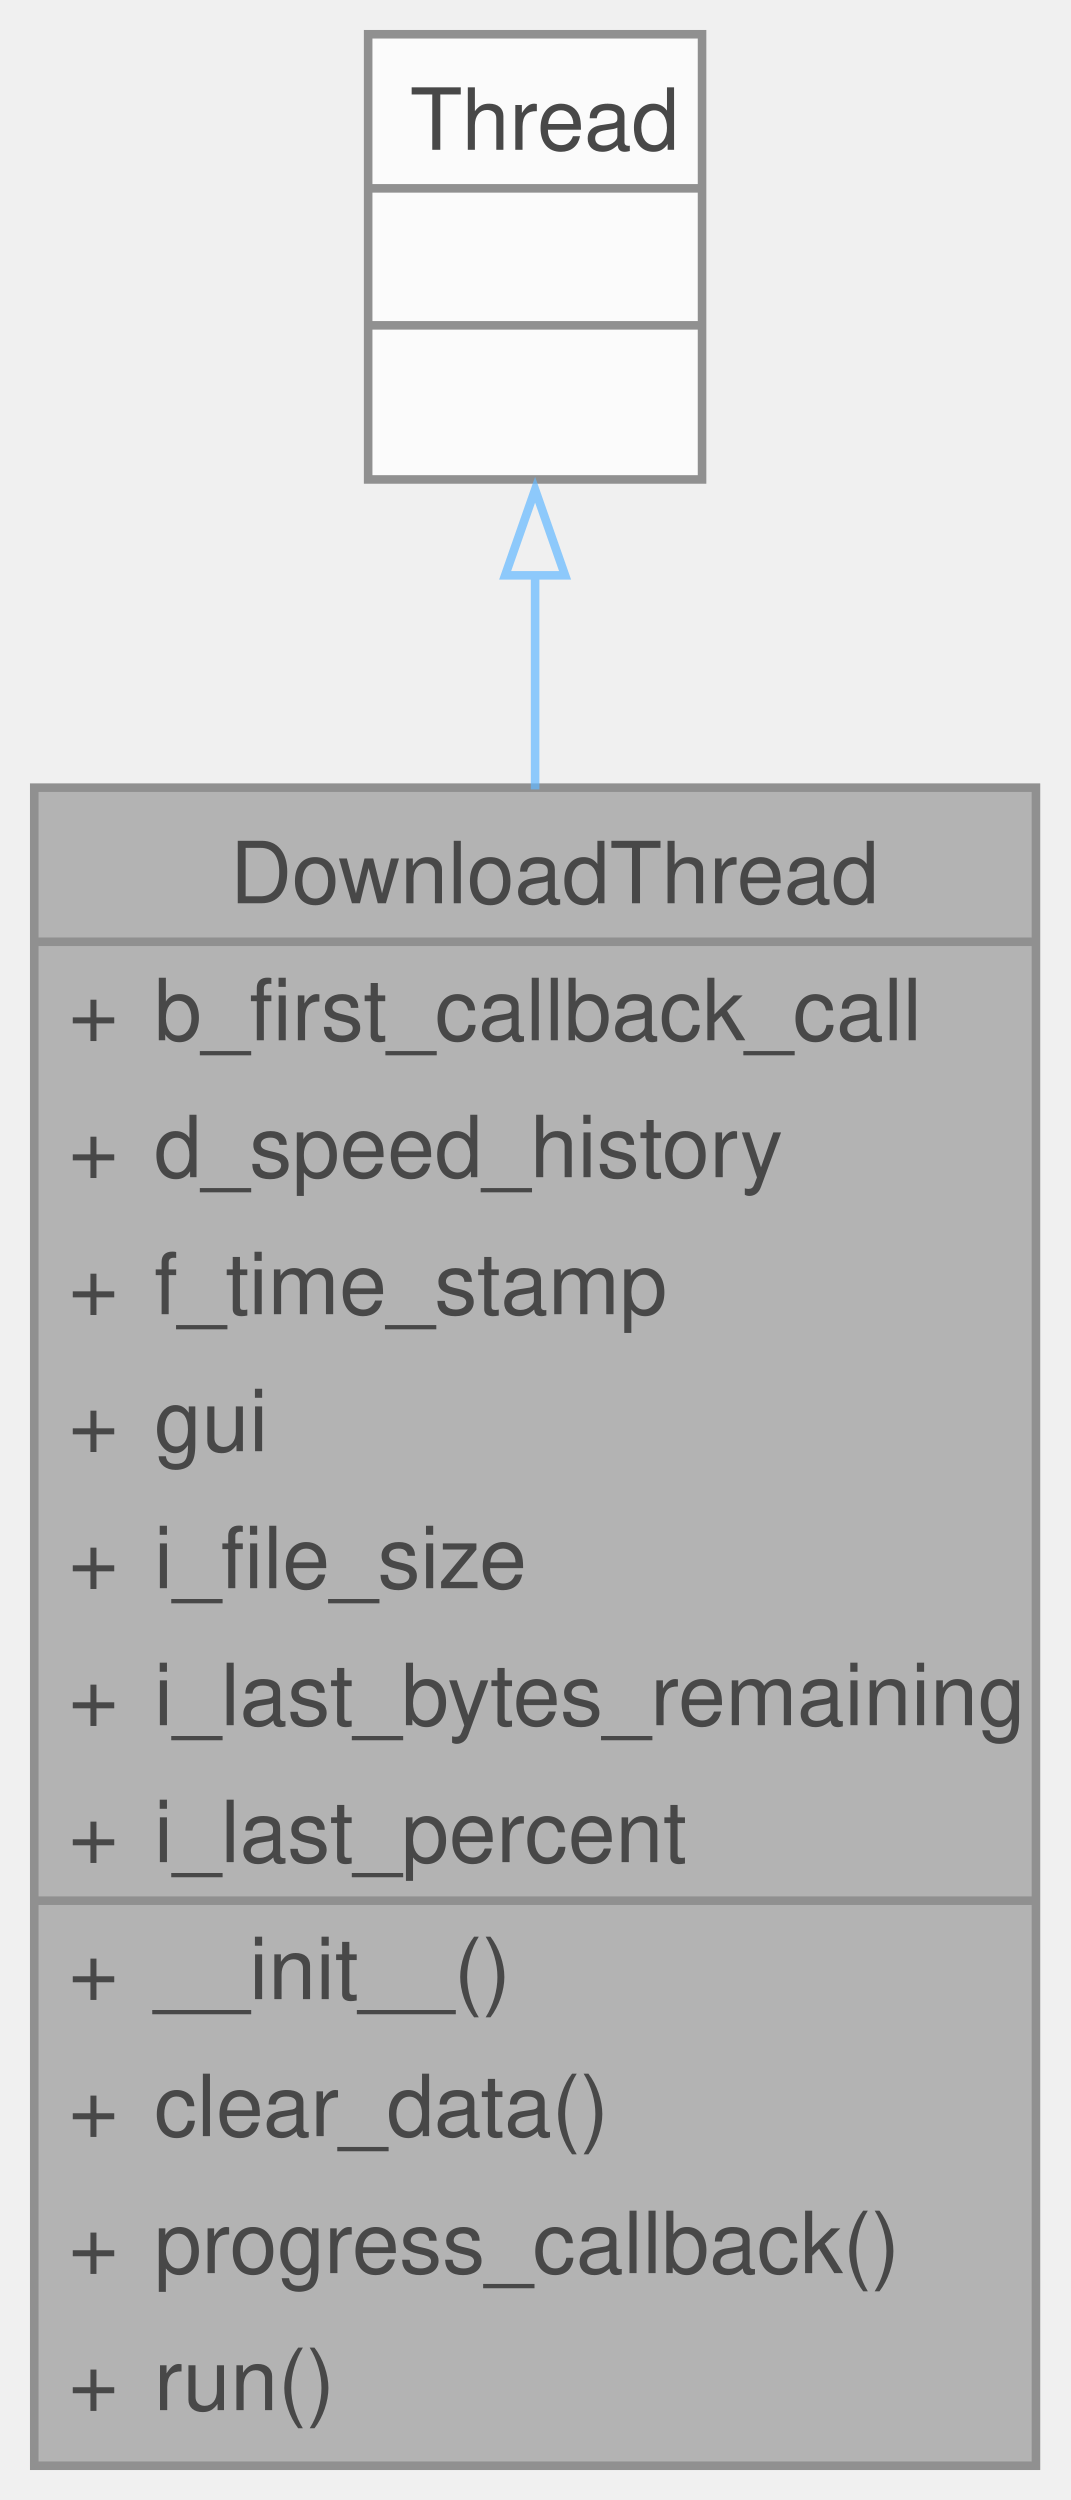
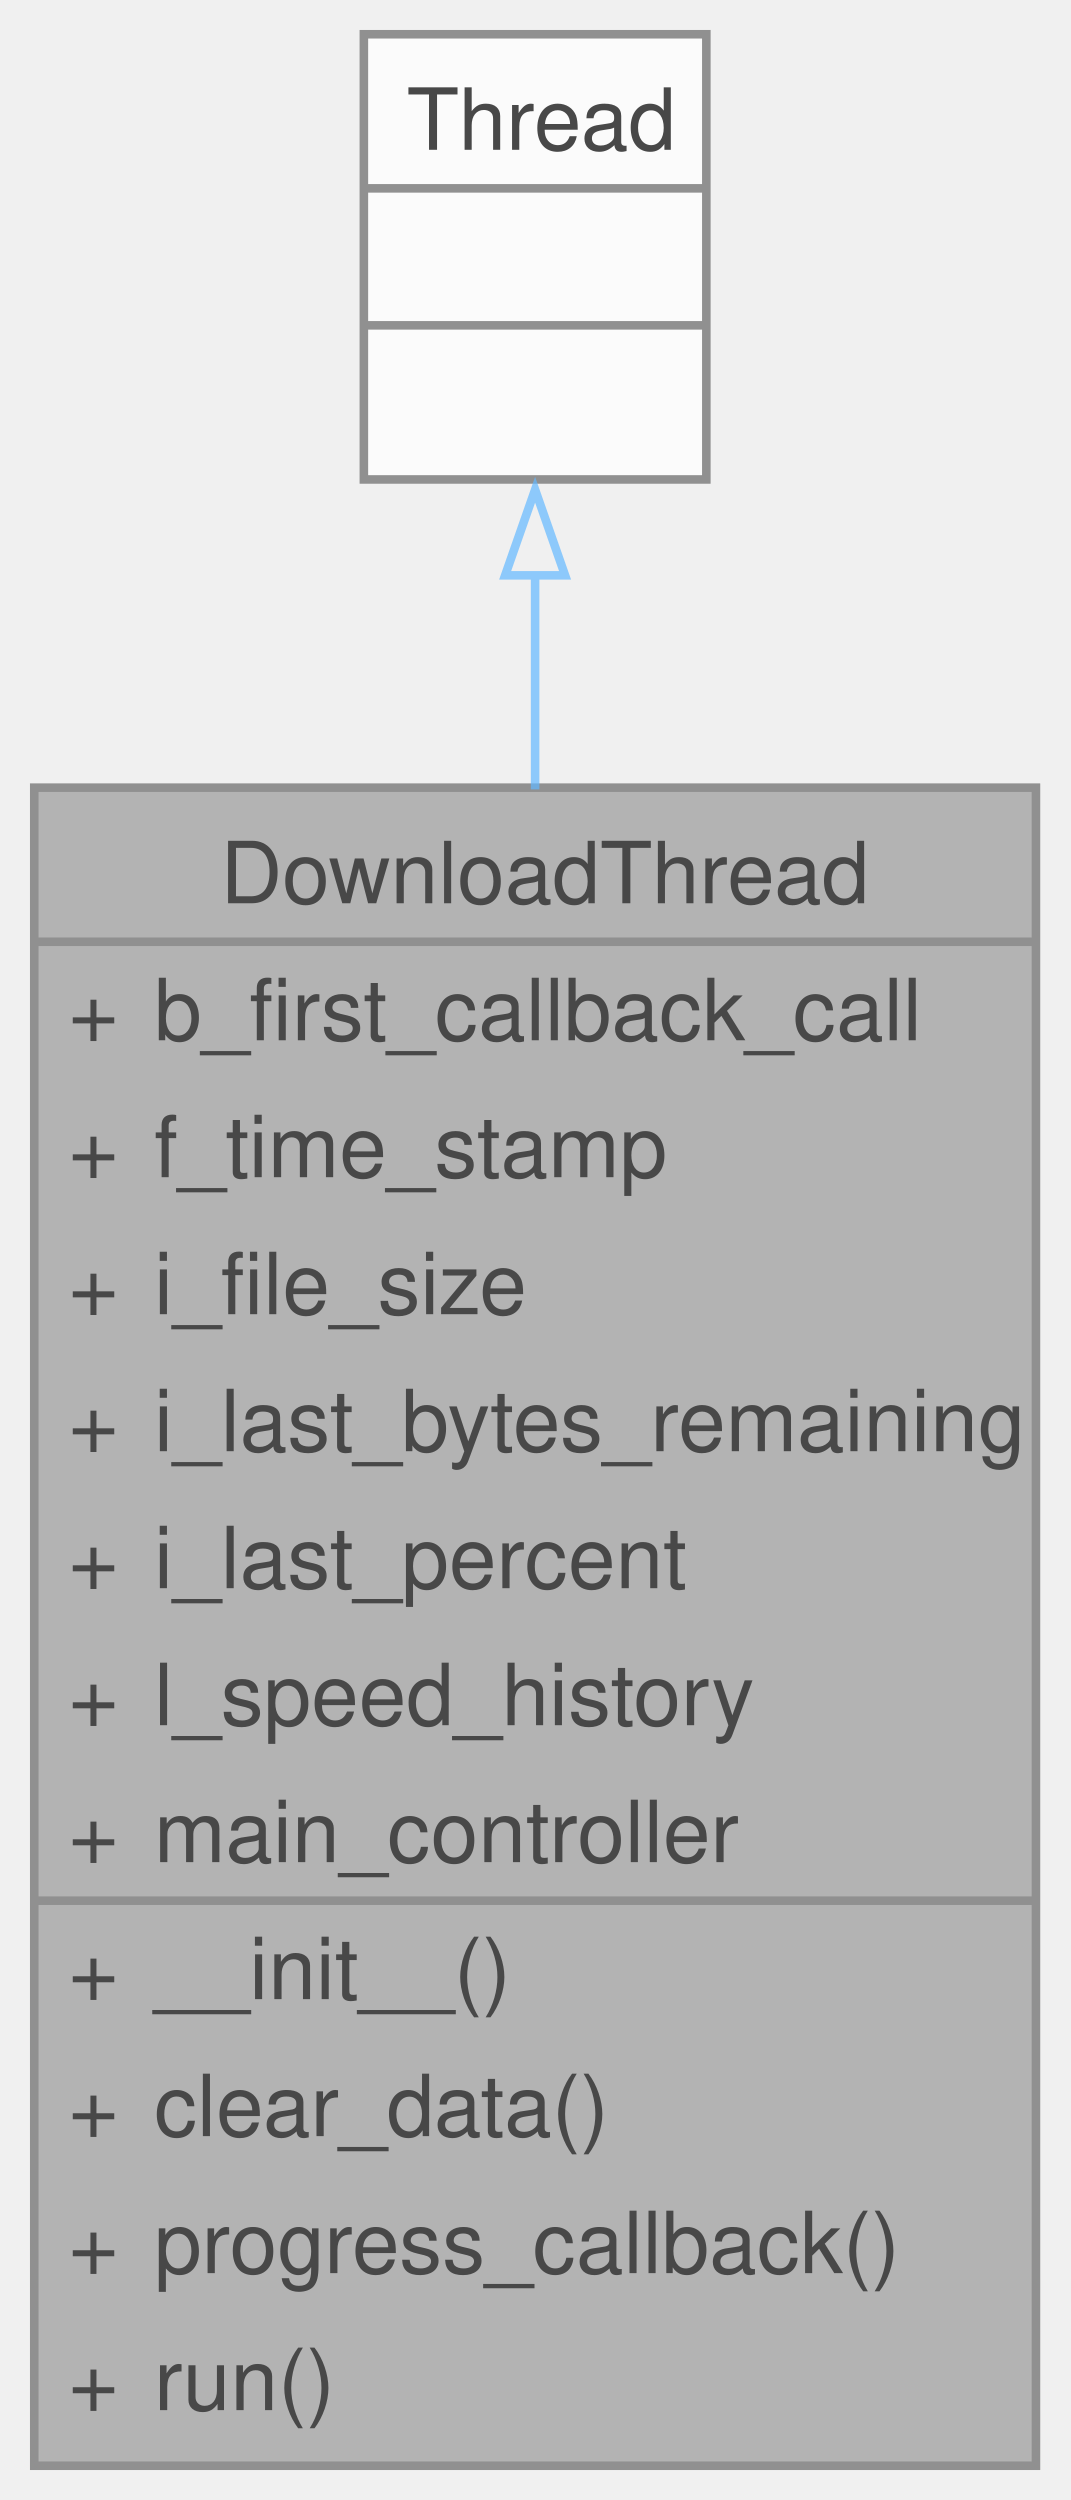
<svg xmlns="http://www.w3.org/2000/svg" xmlns:xlink="http://www.w3.org/1999/xlink" width="125pt" height="292pt" viewBox="0.00 0.00 125.00 292.00">
  <svg id="main" version="1.1" xml:space="preserve">
    <style type="text/css">
.node, .edge {opacity: 0.7;}
.node.selected, .edge.selected {opacity: 1;}
.edge:hover path { stroke: red; }
.edge:hover polygon { stroke: red; fill: red; }
</style>
    <svg id="graph" class="graph">
      <g id="graph0" class="graph" transform="scale(1 1) rotate(0) translate(4 288)">
        <g id="Node000001" class="node">
          <g id="a_Node000001">
            <a xlink:title="Thread class for download.">
              <polygon fill="#999999" stroke="none" points="117,-196 0,-196 0,0 117,0 117,-196" />
-               <text text-anchor="start" x="22.88" y="-182.5" font-family="Helvetica,sans-Serif" font-size="10.00">DownloadThread</text>
+               <text text-anchor="start" x="21.75" y="-182.5" font-family="Helvetica,sans-Serif" font-size="10.00">DownloadThread</text>
              <text text-anchor="start" x="4" y="-166.5" font-family="Helvetica,sans-Serif" font-size="10.00">+</text>
              <text text-anchor="start" x="14" y="-166.5" font-family="Helvetica,sans-Serif" font-size="10.00">b_first_callback_call</text>
              <text text-anchor="start" x="4" y="-150.5" font-family="Helvetica,sans-Serif" font-size="10.00">+</text>
-               <text text-anchor="start" x="14" y="-150.5" font-family="Helvetica,sans-Serif" font-size="10.00">d_speed_history</text>
+               <text text-anchor="start" x="14" y="-150.5" font-family="Helvetica,sans-Serif" font-size="10.00">f_time_stamp</text>
              <text text-anchor="start" x="4" y="-134.5" font-family="Helvetica,sans-Serif" font-size="10.00">+</text>
-               <text text-anchor="start" x="14" y="-134.5" font-family="Helvetica,sans-Serif" font-size="10.00">f_time_stamp</text>
+               <text text-anchor="start" x="14" y="-134.5" font-family="Helvetica,sans-Serif" font-size="10.00">i_file_size</text>
              <text text-anchor="start" x="4" y="-118.5" font-family="Helvetica,sans-Serif" font-size="10.00">+</text>
-               <text text-anchor="start" x="14" y="-118.5" font-family="Helvetica,sans-Serif" font-size="10.00">gui</text>
+               <text text-anchor="start" x="14" y="-118.5" font-family="Helvetica,sans-Serif" font-size="10.00">i_last_bytes_remaining</text>
              <text text-anchor="start" x="4" y="-102.5" font-family="Helvetica,sans-Serif" font-size="10.00">+</text>
-               <text text-anchor="start" x="14" y="-102.5" font-family="Helvetica,sans-Serif" font-size="10.00">i_file_size</text>
+               <text text-anchor="start" x="14" y="-102.5" font-family="Helvetica,sans-Serif" font-size="10.00">i_last_percent</text>
              <text text-anchor="start" x="4" y="-86.5" font-family="Helvetica,sans-Serif" font-size="10.00">+</text>
-               <text text-anchor="start" x="14" y="-86.5" font-family="Helvetica,sans-Serif" font-size="10.00">i_last_bytes_remaining</text>
+               <text text-anchor="start" x="14" y="-86.5" font-family="Helvetica,sans-Serif" font-size="10.00">l_speed_history</text>
              <text text-anchor="start" x="4" y="-70.5" font-family="Helvetica,sans-Serif" font-size="10.00">+</text>
-               <text text-anchor="start" x="14" y="-70.5" font-family="Helvetica,sans-Serif" font-size="10.00">i_last_percent</text>
+               <text text-anchor="start" x="14" y="-70.5" font-family="Helvetica,sans-Serif" font-size="10.00">main_controller</text>
              <text text-anchor="start" x="4" y="-54.5" font-family="Helvetica,sans-Serif" font-size="10.00">+</text>
              <text text-anchor="start" x="14" y="-54.5" font-family="Helvetica,sans-Serif" font-size="10.00">__init__()</text>
              <text text-anchor="start" x="4" y="-38.5" font-family="Helvetica,sans-Serif" font-size="10.00">+</text>
              <text text-anchor="start" x="14" y="-38.5" font-family="Helvetica,sans-Serif" font-size="10.00">clear_data()</text>
              <text text-anchor="start" x="4" y="-22.5" font-family="Helvetica,sans-Serif" font-size="10.00">+</text>
              <text text-anchor="start" x="14" y="-22.5" font-family="Helvetica,sans-Serif" font-size="10.00">progress_callback()</text>
              <text text-anchor="start" x="4" y="-6.5" font-family="Helvetica,sans-Serif" font-size="10.00">+</text>
              <text text-anchor="start" x="14" y="-6.5" font-family="Helvetica,sans-Serif" font-size="10.00">run()</text>
              <polygon fill="#666666" stroke="#666666" points="0,-178 0,-178 117,-178 117,-178 0,-178" />
              <polygon fill="#666666" stroke="#666666" points="0,-66 0,-66 12,-66 12,-66 0,-66" />
              <polygon fill="#666666" stroke="#666666" points="12,-66 12,-66 117,-66 117,-66 12,-66" />
              <polygon fill="none" stroke="#666666" points="0,0 0,-196 117,-196 117,0 0,0" />
            </a>
          </g>
        </g>
        <g id="Node000002" class="node">
          <g id="a_Node000002">
            <a xlink:title=" ">
-               <polygon fill="white" stroke="none" points="78,-284 39,-284 39,-232 78,-232 78,-284" />
-               <text text-anchor="start" x="43.88" y="-270.5" font-family="Helvetica,sans-Serif" font-size="10.00">Thread</text>
+               <polygon fill="white" stroke="none" points="78.5,-284 38.5,-284 38.5,-232 78.5,-232 78.5,-284" />
+               <text text-anchor="start" x="43.5" y="-270.5" font-family="Helvetica,sans-Serif" font-size="10.00">Thread</text>
              <text text-anchor="start" x="57" y="-254.5" font-family="Helvetica,sans-Serif" font-size="10.00"> </text>
              <text text-anchor="start" x="57" y="-238.5" font-family="Helvetica,sans-Serif" font-size="10.00"> </text>
-               <polygon fill="#666666" stroke="#666666" points="39,-266 39,-266 78,-266 78,-266 39,-266" />
-               <polygon fill="#666666" stroke="#666666" points="39,-250 39,-250 78,-250 78,-250 39,-250" />
-               <polygon fill="none" stroke="#666666" points="39,-232 39,-284 78,-284 78,-232 39,-232" />
+               <polygon fill="#666666" stroke="#666666" points="38.5,-266 38.5,-266 78.5,-266 78.5,-266 38.5,-266" />
+               <polygon fill="#666666" stroke="#666666" points="38.5,-250 38.5,-250 78.5,-250 78.5,-250 38.5,-250" />
+               <polygon fill="none" stroke="#666666" points="38.5,-232 38.5,-284 78.5,-284 78.5,-232 38.5,-232" />
            </a>
          </g>
        </g>
        <g id="edge1_Node000001_Node000002" class="edge">
          <g id="a_edge1_Node000001_Node000002">
            <a xlink:title=" ">
              <path fill="none" stroke="#63b8ff" d="M58.5,-220.88C58.5,-213.15 58.5,-204.63 58.5,-195.8" />
              <polygon fill="none" stroke="#63b8ff" points="55,-220.8 58.5,-230.8 62,-220.8 55,-220.8" />
            </a>
          </g>
        </g>
      </g>
    </svg>
  </svg>
  <style type="text/css">

[data-mouse-over-selected='false'] { opacity: 0.7; }
[data-mouse-over-selected='true']  { opacity: 1.0; }

</style>
</svg>
